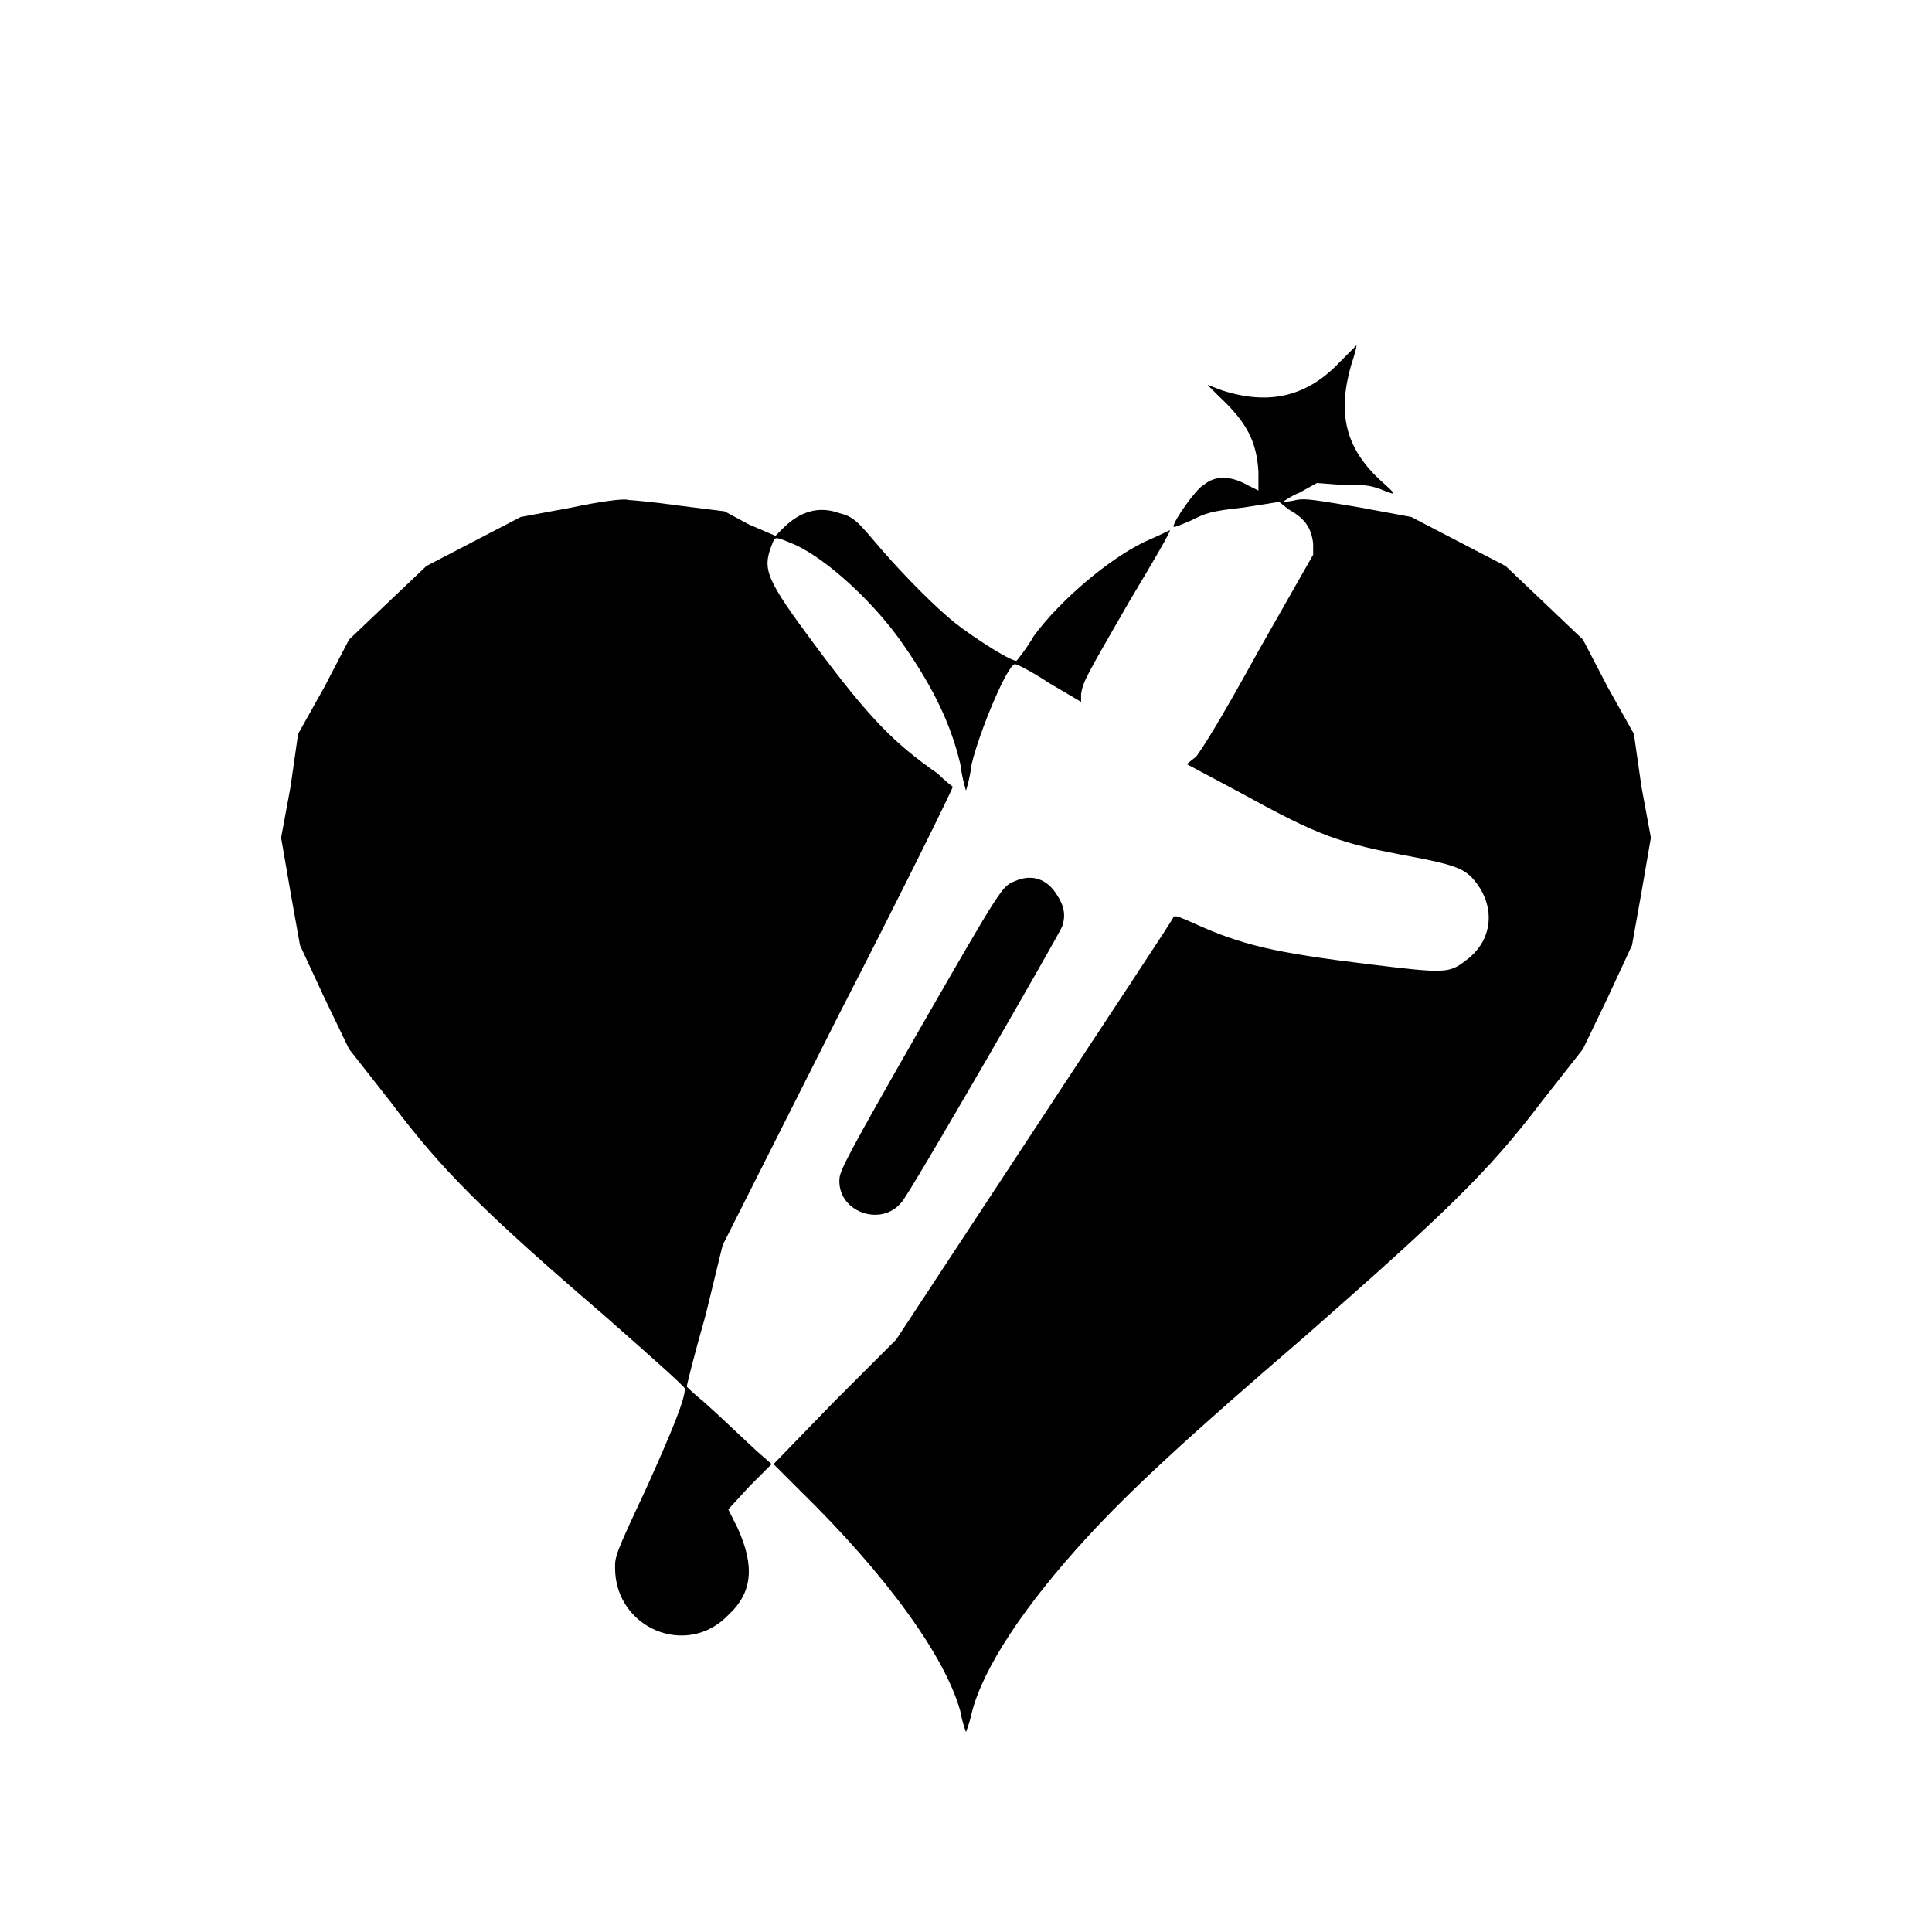
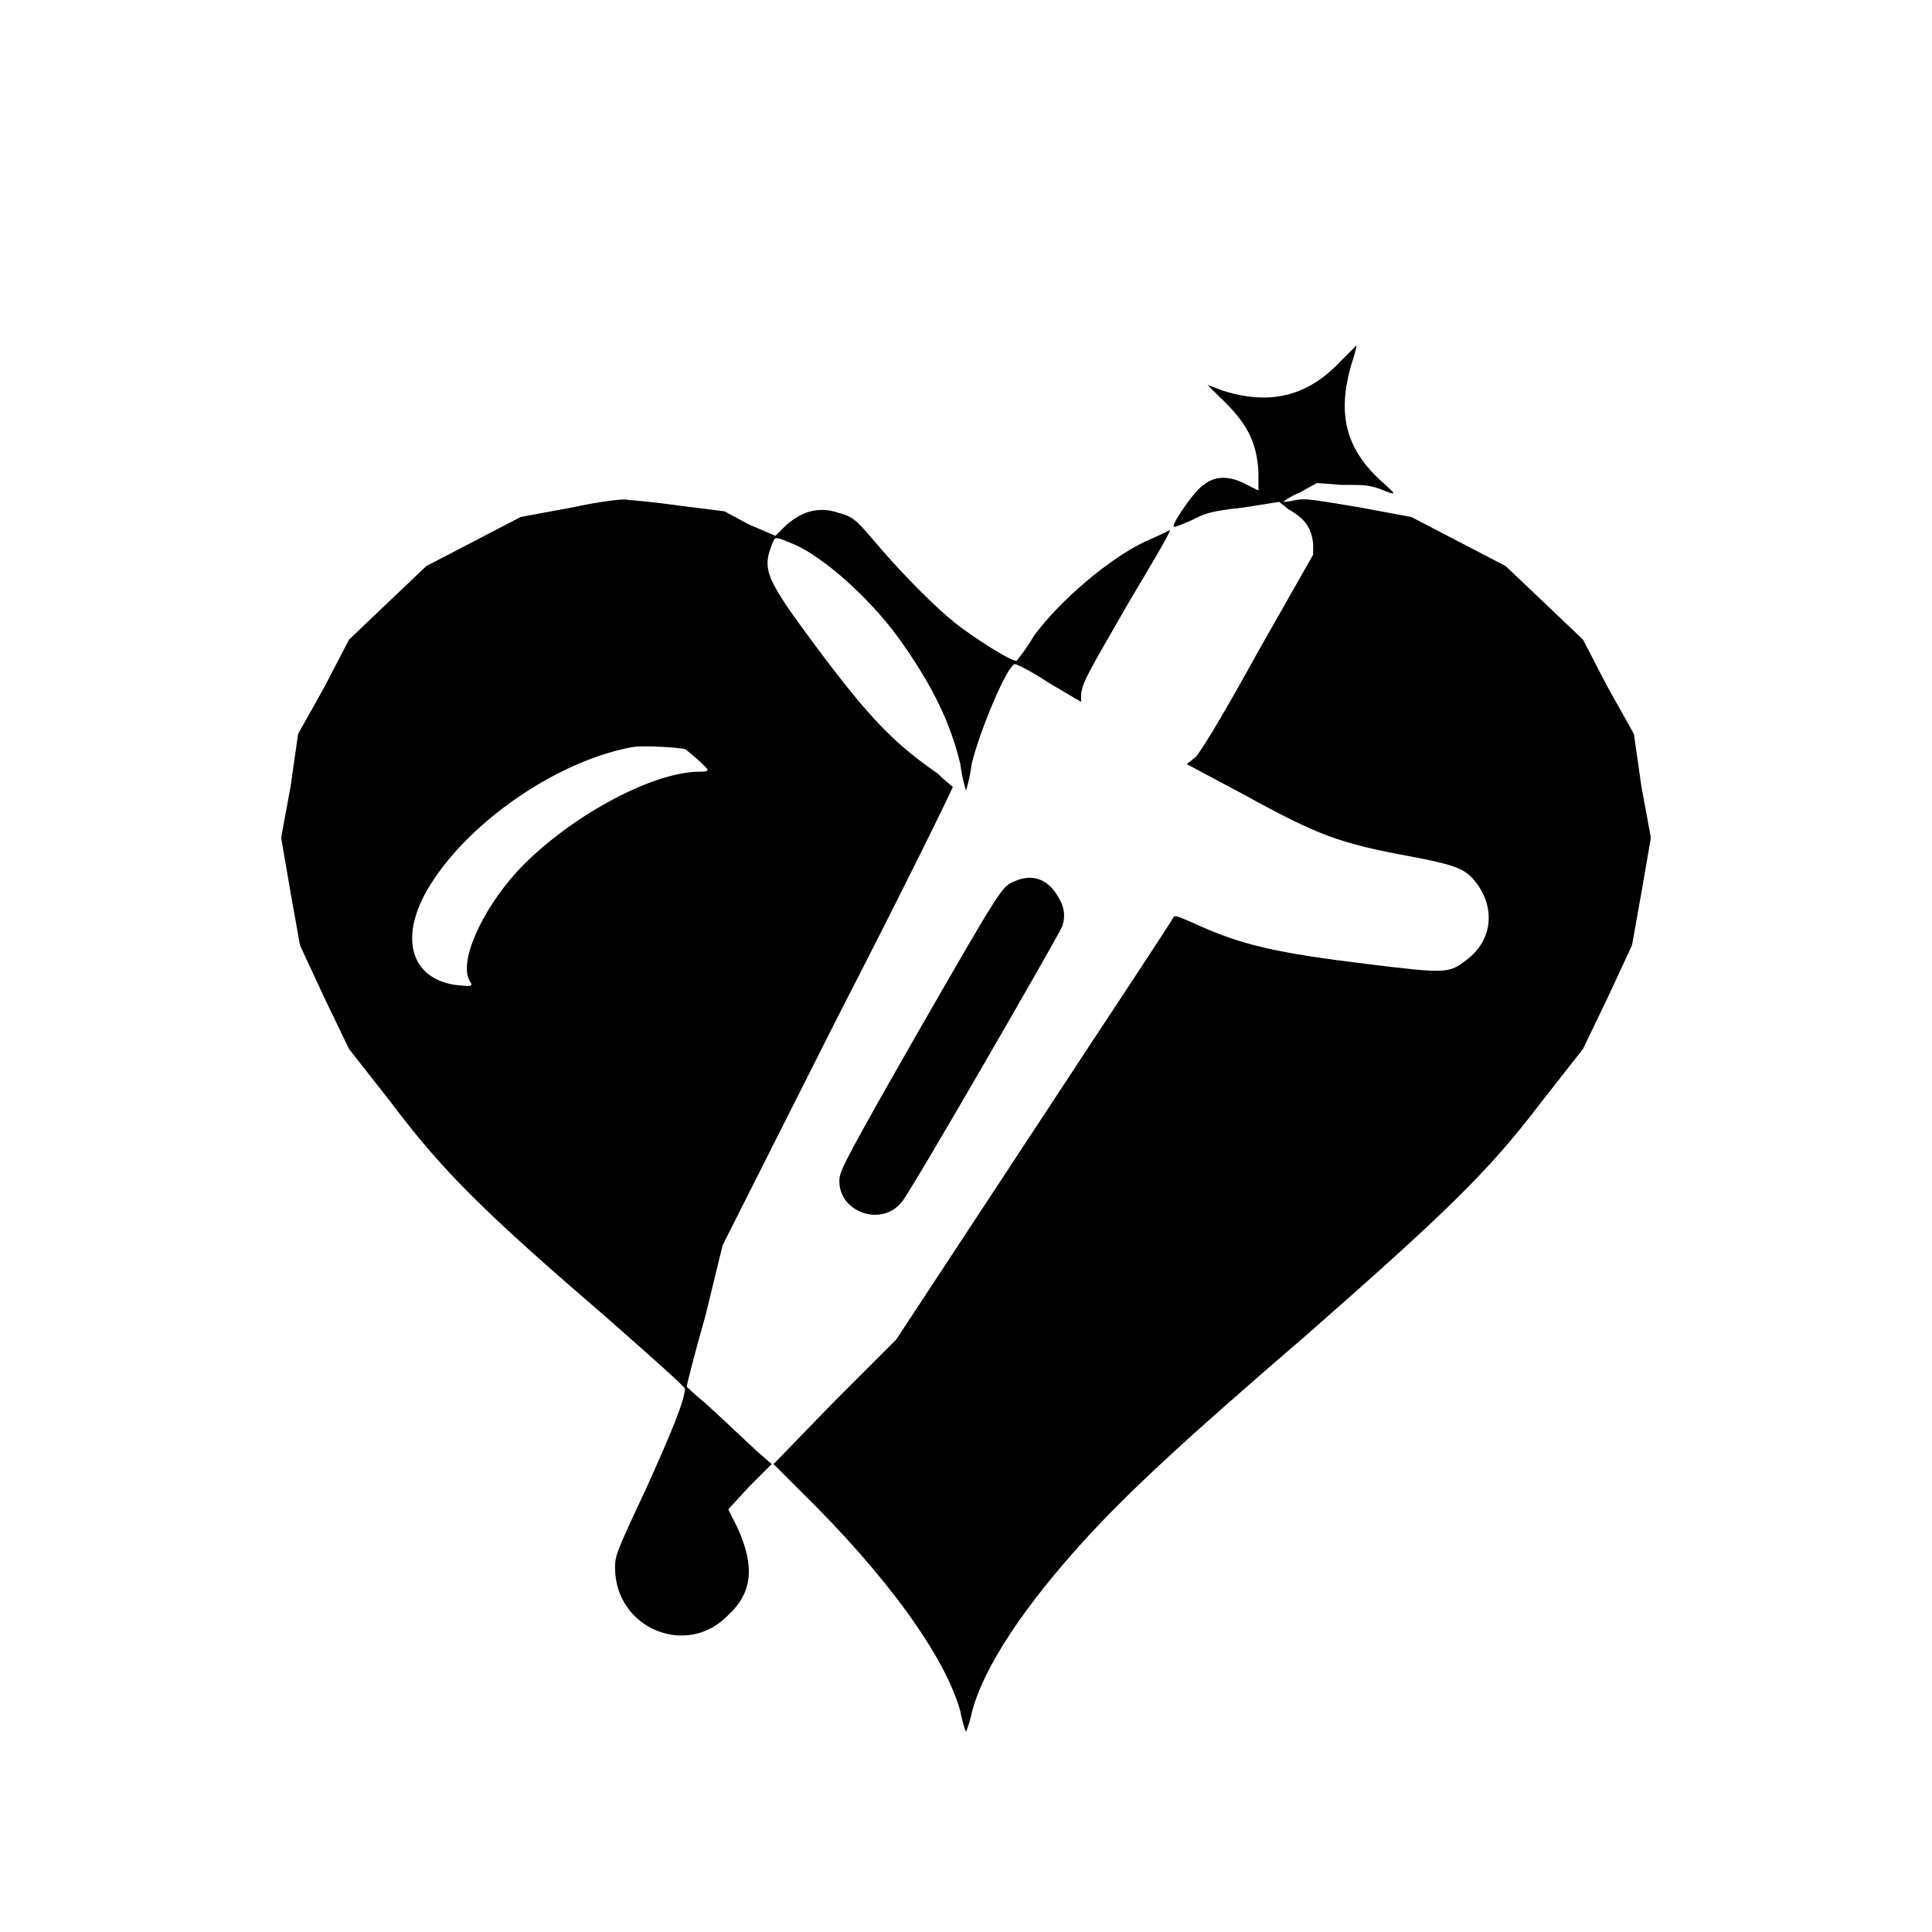
<svg xmlns="http://www.w3.org/2000/svg" version="1.0" width="512" height="512" viewBox="0 0 512 512" preserveAspectRatio="xMidYMid meet">
  <g transform="translate(0,512) scale(0.5,-0.5)" fill="#000000" fill-rule="evenodd" stroke="none">
    <path d="M710 832 c-17 -18 -37 -23 -62 -15 l-8 3 6 -6 c15 -14 20 -24 21 -40 l0 -10 -6 3 c-9 5 -17 5 -23 0 -4 -2 -16 -19 -16 -22 0 -1 4 1 9 3 8 4 10 5 28 7 l19 3 5 -4 c9 -5 12 -10 13 -18 l0 -6 -29 -51 c-22 -40 -30 -52 -33 -56 l-5 -4 30 -16 c40 -22 51 -26 89 -33 21 -4 27 -6 32 -11 13 -14 12 -33 -3 -44 -9 -7 -11 -7 -52 -2 -49 6 -67 10 -93 22 -7 3 -9 4 -10 3 0 -1 -34 -52 -74 -113 l-73 -111 -33 -33 -32 -33 14 -14 c46 -45 77 -88 85 -117 1 -6 3 -11 3 -11 0 0 2 5 3 10 6 24 28 57 61 93 23 25 52 52 116 107 74 65 97 87 125 124 l22 28 13 27 13 28 5 28 5 29 -5 27 -4 28 -14 25 -13 25 -21 20 -20 19 -25 13 -25 13 -27 5 c-24 4 -29 5 -34 4 -4 -1 -7 -1 -7 -1 0 0 4 3 9 5 l9 5 13 -1 c12 0 14 0 20 -2 10 -4 10 -4 0 5 -18 17 -22 35 -15 60 2 6 3 10 3 11 0 0 -4 -4 -9 -9z" />
-     <path d="M303 755 l-27 -5 -25 -13 -25 -13 -20 -19 -21 -20 -13 -25 -14 -25 -4 -28 -5 -27 5 -29 5 -28 13 -28 13 -27 22 -28 c27 -36 49 -58 113 -113 25 -22 43 -38 43 -39 0 -6 -7 -23 -21 -54 -16 -34 -16 -35 -16 -41 0 -32 38 -48 60 -25 13 12 14 26 5 46 l-5 10 11 12 12 12 -8 7 c-14 13 -19 18 -28 26 -5 4 -9 8 -9 8 0 1 4 17 10 38 l9 37 61 121 c34 66 61 121 61 122 0 0 -4 3 -8 7 -23 16 -36 29 -65 68 -26 35 -28 40 -23 53 2 5 1 5 13 0 17 -8 42 -31 57 -53 16 -23 25 -42 30 -63 1 -8 3 -14 3 -14 0 0 2 6 3 14 4 17 19 53 23 53 1 0 9 -4 18 -10 l17 -10 0 4 c1 7 3 10 26 50 12 20 22 37 21 37 0 0 -6 -3 -13 -6 -19 -9 -45 -31 -59 -50 -4 -7 -9 -13 -9 -13 -1 -2 -23 12 -33 20 -10 8 -26 24 -39 39 -12 14 -14 17 -22 19 -11 4 -21 1 -30 -8 l-4 -4 -14 6 -13 7 -24 3 c-14 2 -26 3 -27 3 -2 1 -16 -1 -30 -4z" />
+     <path d="M303 755 l-27 -5 -25 -13 -25 -13 -20 -19 -21 -20 -13 -25 -14 -25 -4 -28 -5 -27 5 -29 5 -28 13 -28 13 -27 22 -28 c27 -36 49 -58 113 -113 25 -22 43 -38 43 -39 0 -6 -7 -23 -21 -54 -16 -34 -16 -35 -16 -41 0 -32 38 -48 60 -25 13 12 14 26 5 46 l-5 10 11 12 12 12 -8 7 c-14 13 -19 18 -28 26 -5 4 -9 8 -9 8 0 1 4 17 10 38 l9 37 61 121 c34 66 61 121 61 122 0 0 -4 3 -8 7 -23 16 -36 29 -65 68 -26 35 -28 40 -23 53 2 5 1 5 13 0 17 -8 42 -31 57 -53 16 -23 25 -42 30 -63 1 -8 3 -14 3 -14 0 0 2 6 3 14 4 17 19 53 23 53 1 0 9 -4 18 -10 l17 -10 0 4 c1 7 3 10 26 50 12 20 22 37 21 37 0 0 -6 -3 -13 -6 -19 -9 -45 -31 -59 -50 -4 -7 -9 -13 -9 -13 -1 -2 -23 12 -33 20 -10 8 -26 24 -39 39 -12 14 -14 17 -22 19 -11 4 -21 1 -30 -8 l-4 -4 -14 6 -13 7 -24 3 c-14 2 -26 3 -27 3 -2 1 -16 -1 -30 -4z m60 -128 c3 -2 12 -10 12 -11 0 -1 -2 -1 -4 -1 -26 0 -71 -25 -97 -53 -19 -21 -31 -48 -25 -58 2 -3 1 -3 -8 -2 -25 4 -30 28 -11 56 22 33 67 63 105 70 5 1 23 0 28 -1z" />
    <path d="M538 557 c-7 -3 -6 -1 -52 -81 -36 -63 -40 -71 -41 -76 -2 -18 22 -27 33 -13 4 4 83 141 85 146 2 6 1 11 -3 17 -5 8 -13 11 -22 7z" />
  </g>
</svg>
